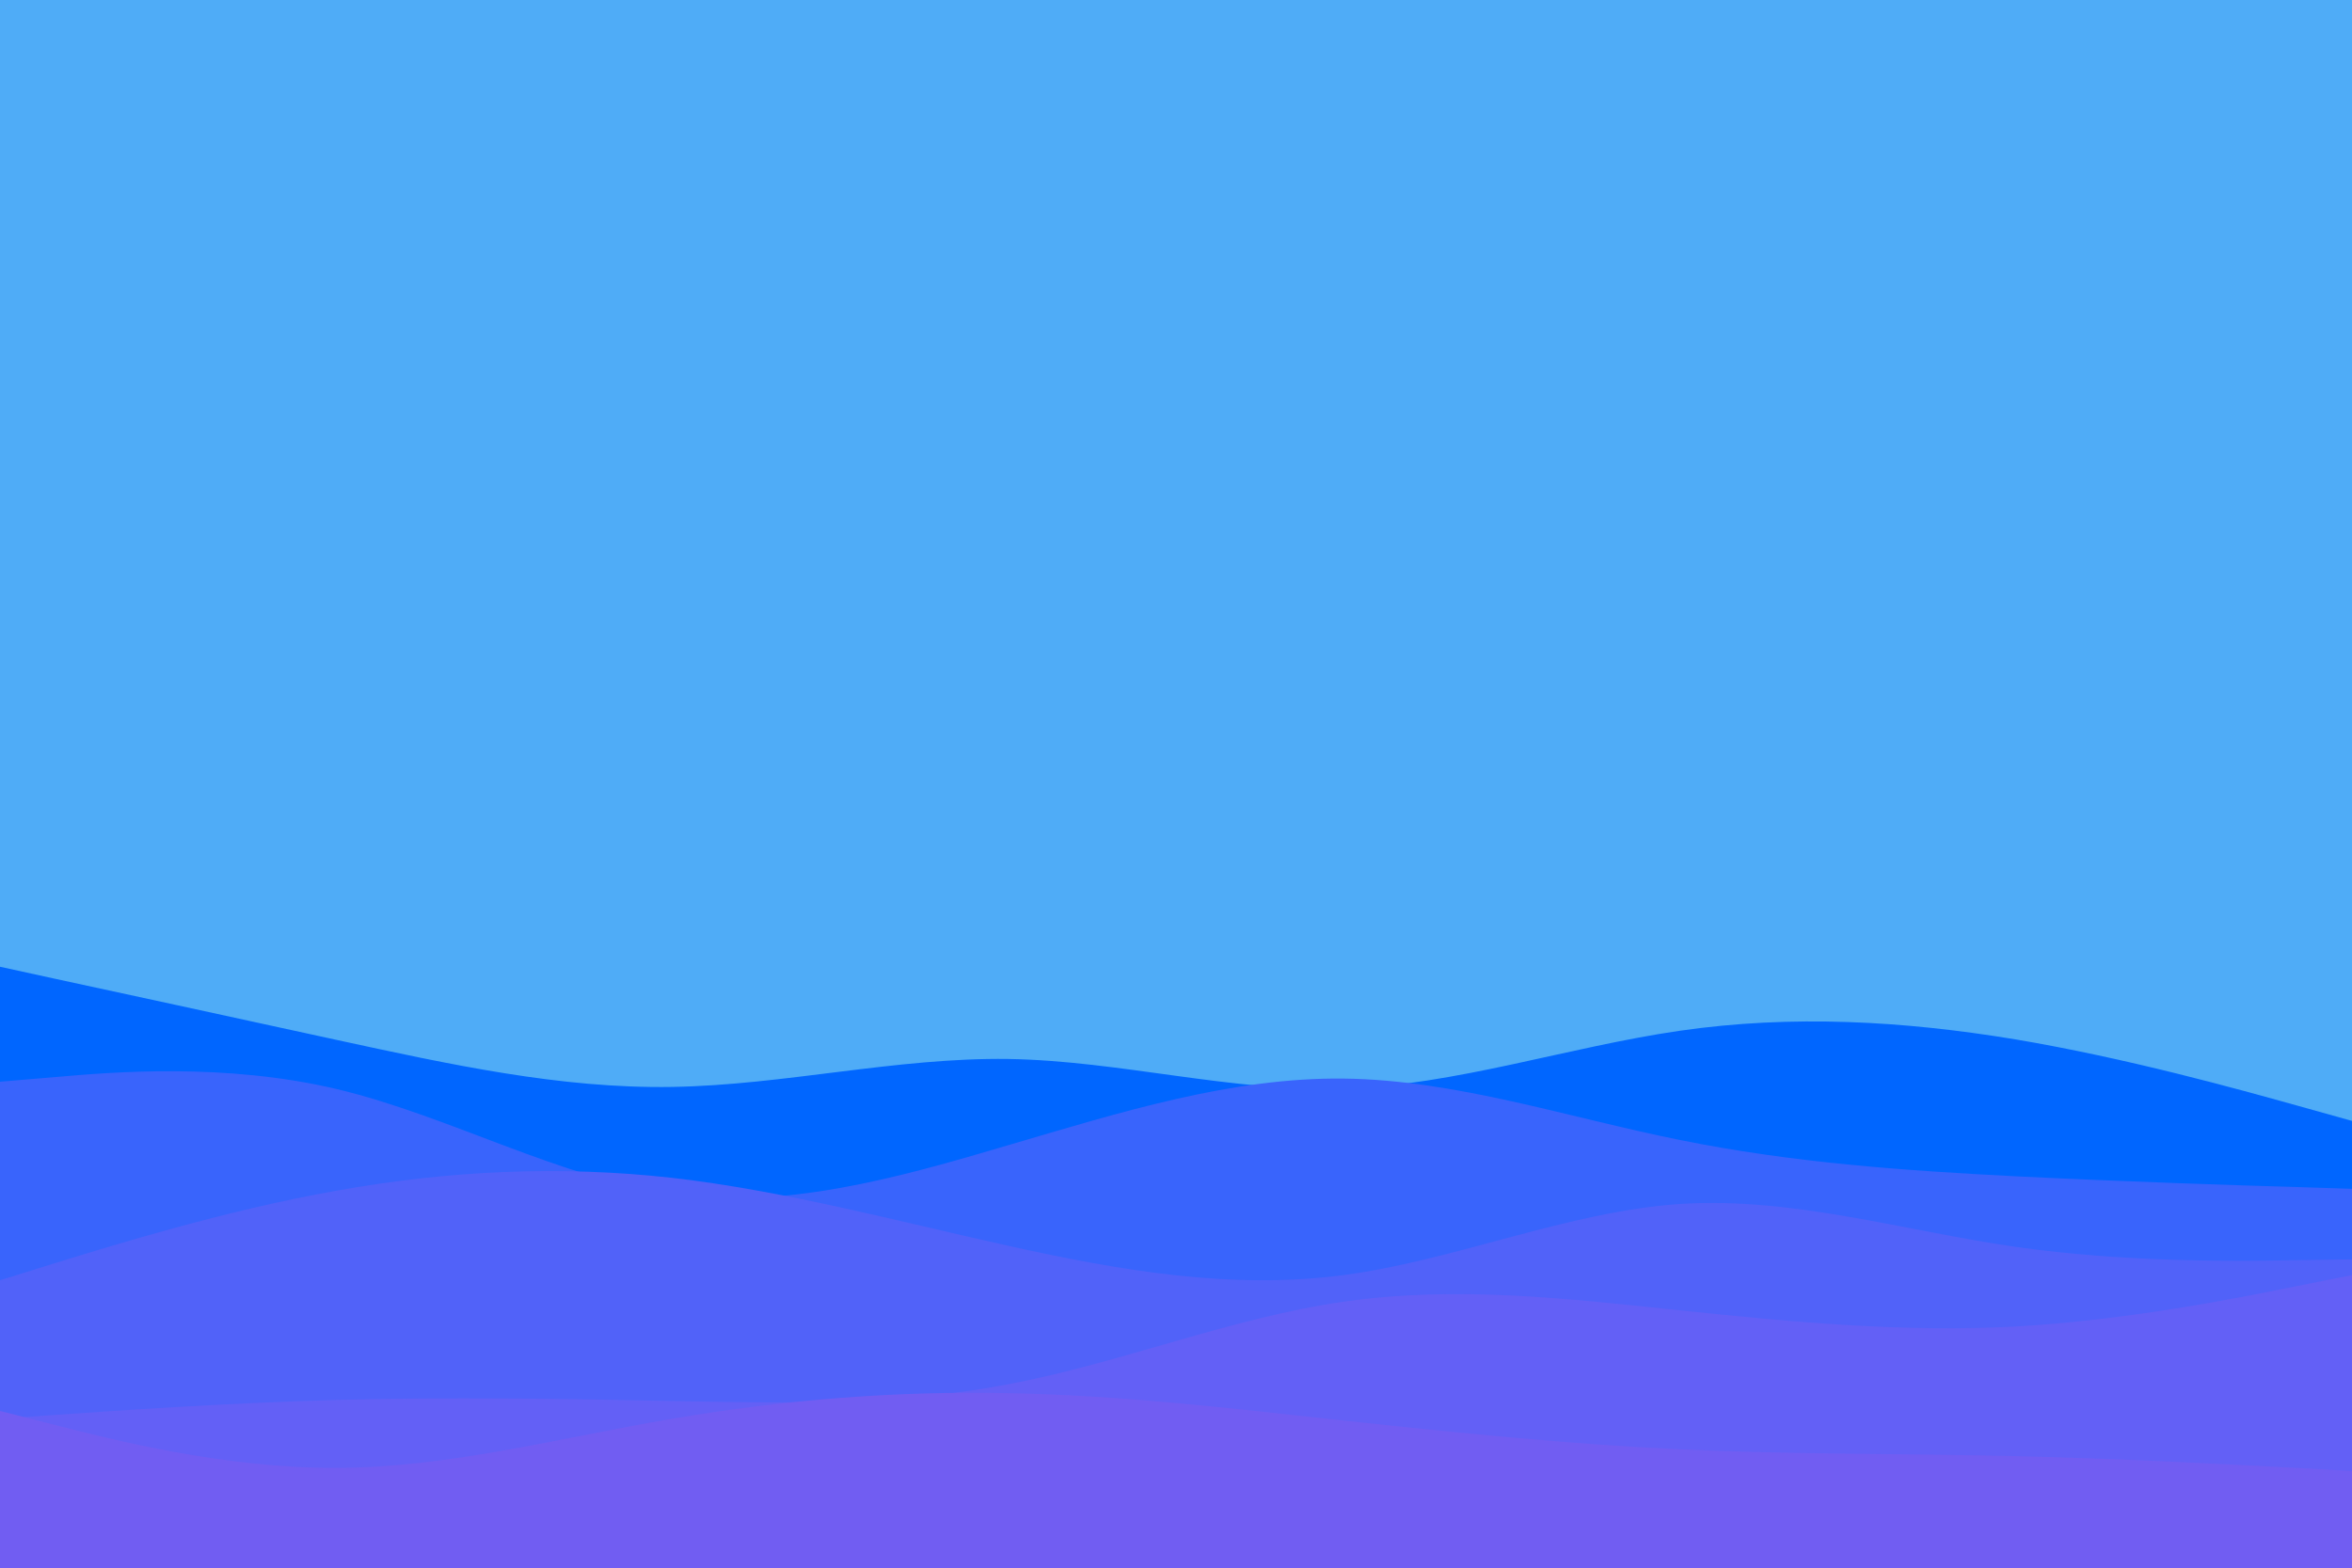
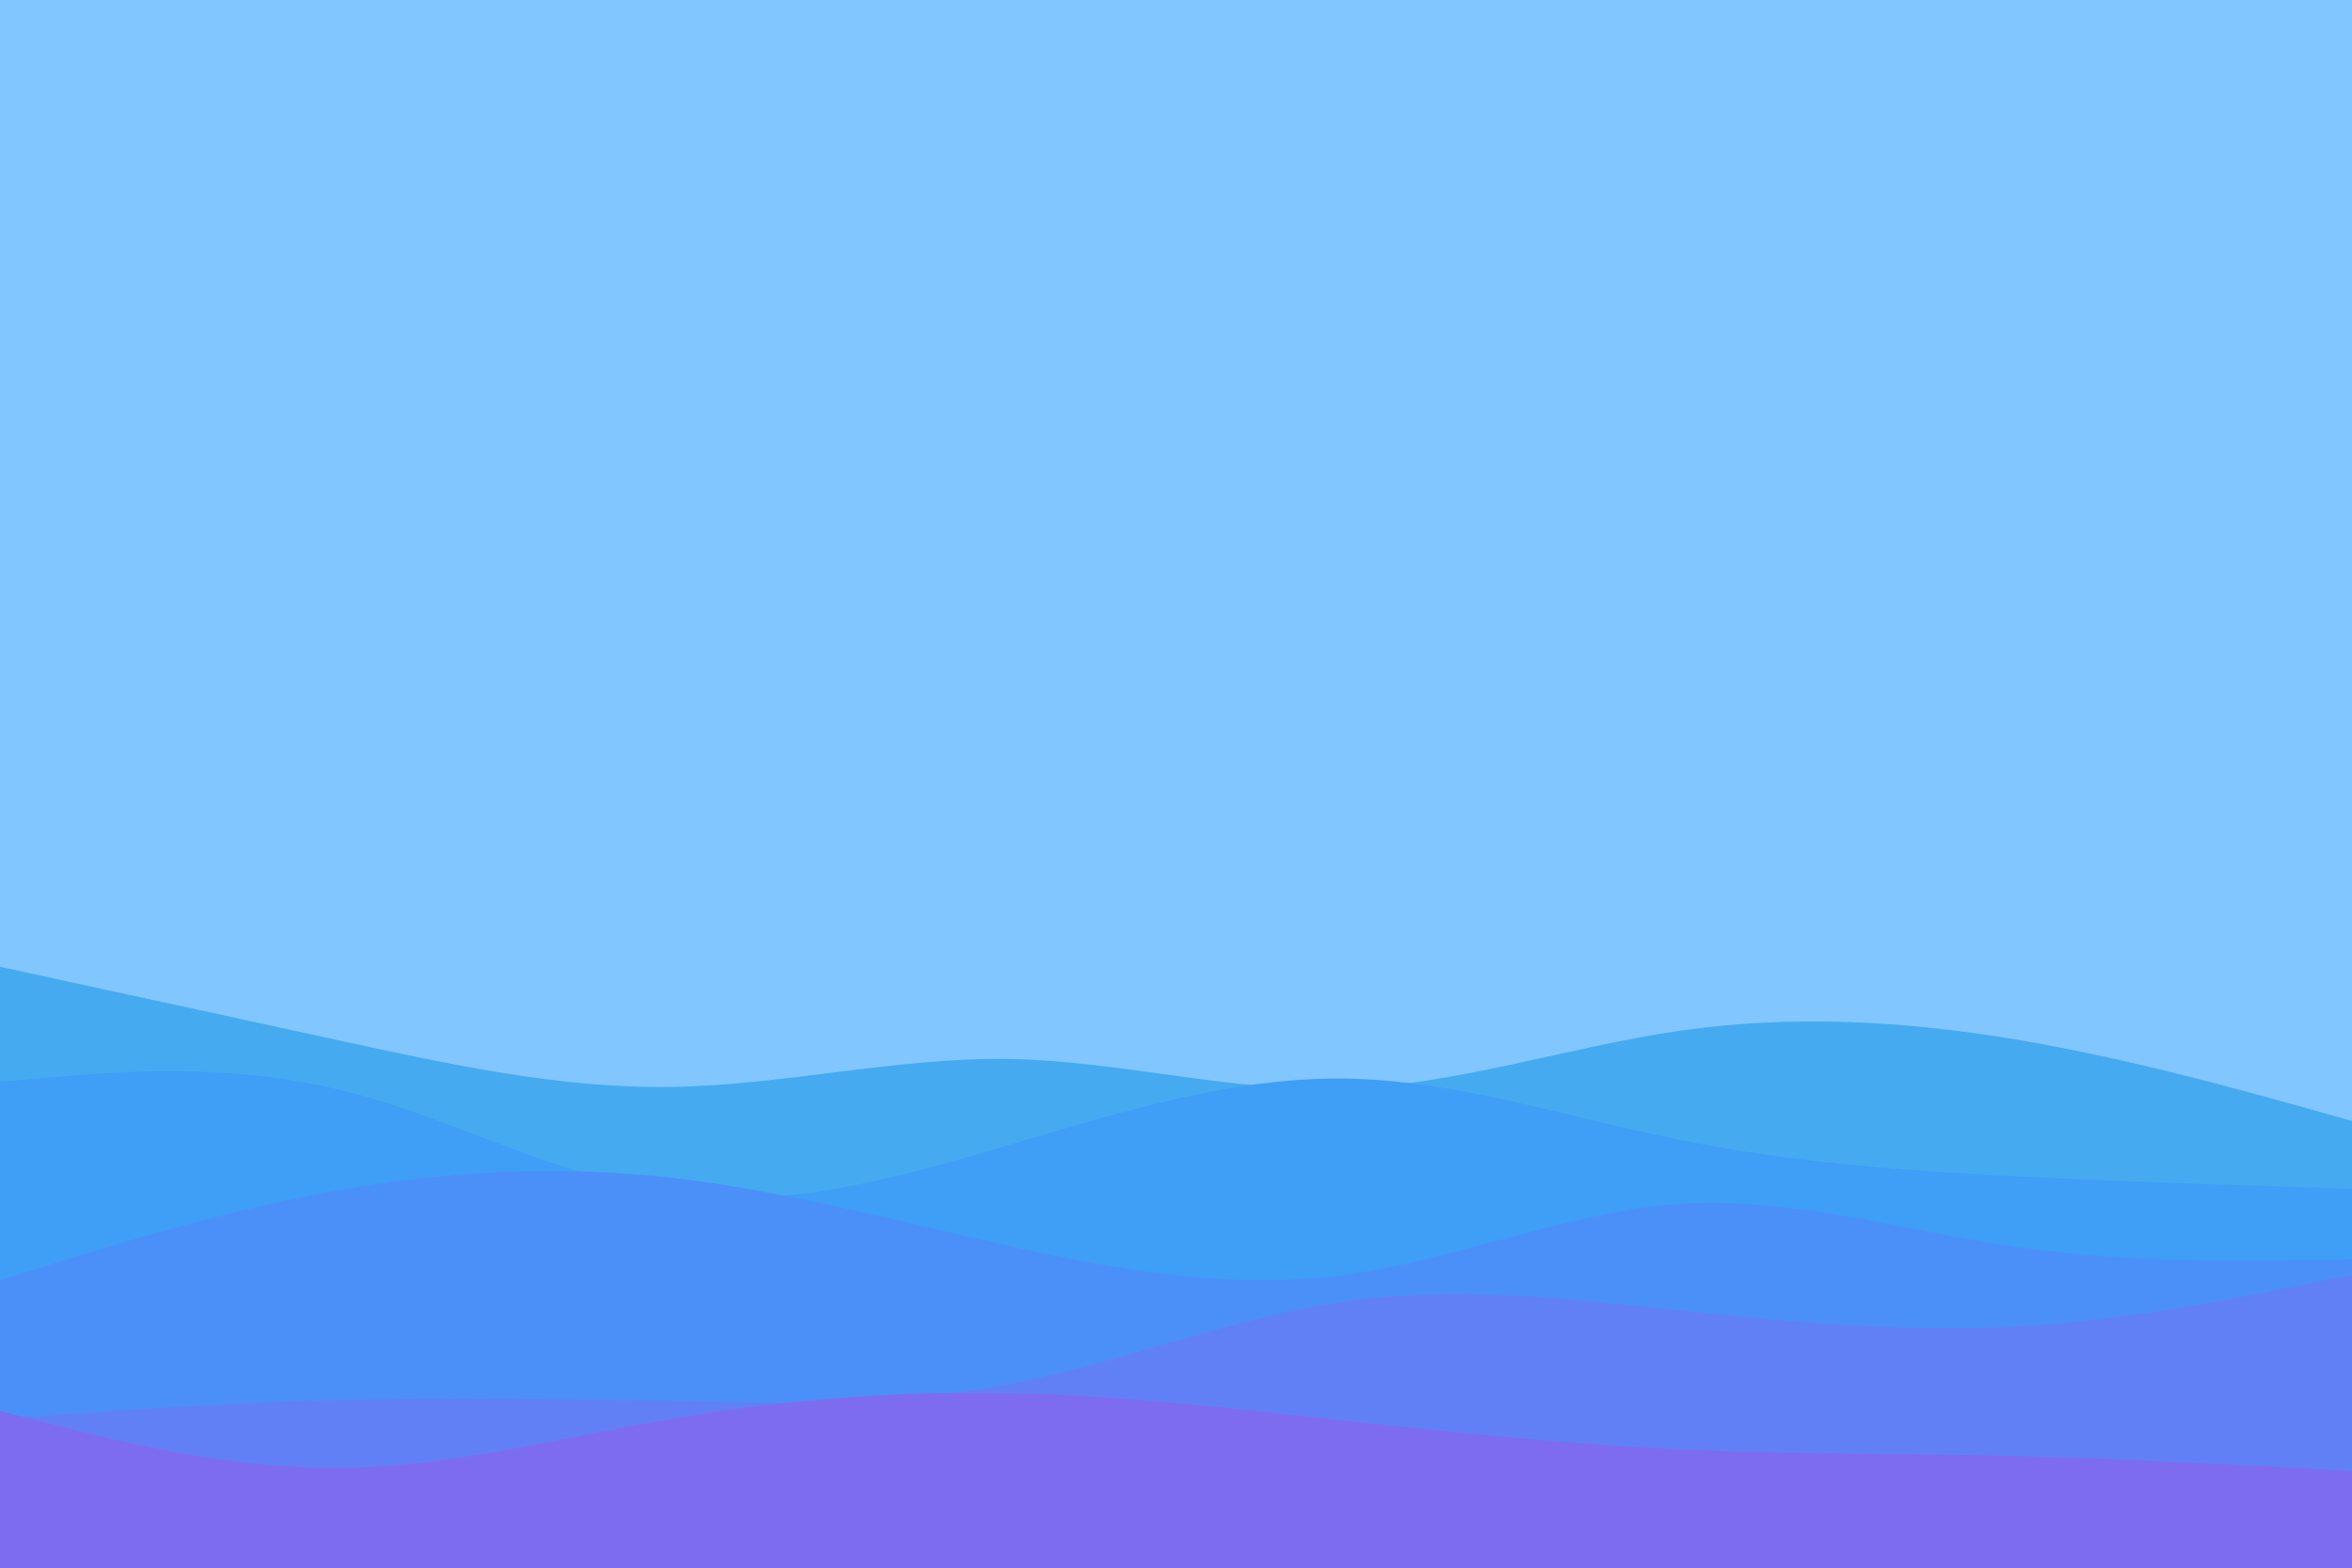
<svg xmlns="http://www.w3.org/2000/svg" id="visual" viewBox="0 0 900 600" width="900" height="600" version="1.1">
-   <rect x="0" y="0" width="900" height="600" fill="#4FACF7" />
-   <path d="M0 370L21.5 374.7C43 379.3 86 388.7 128.8 398C171.7 407.3 214.3 416.7 257.2 416C300 415.3 343 404.7 385.8 405.3C428.7 406 471.3 418 514.2 416.7C557 415.3 600 400.7 642.8 394.5C685.7 388.3 728.3 390.7 771.2 397.8C814 405 857 417 878.5 423L900 429L900 601L878.5 601C857 601 814 601 771.2 601C728.3 601 685.7 601 642.8 601C600 601 557 601 514.2 601C471.3 601 428.7 601 385.8 601C343 601 300 601 257.2 601C214.3 601 171.7 601 128.8 601C86 601 43 601 21.5 601L0 601Z" fill="#0066ff" />
-   <path d="M0 414L21.5 412.2C43 410.3 86 406.7 128.8 416.8C171.7 427 214.3 451 257.2 457C300 463 343 451 385.8 438.3C428.7 425.7 471.3 412.3 514.2 412.8C557 413.3 600 427.7 642.8 436.3C685.7 445 728.3 448 771.2 450.2C814 452.3 857 453.7 878.5 454.3L900 455L900 601L878.5 601C857 601 814 601 771.2 601C728.3 601 685.7 601 642.8 601C600 601 557 601 514.2 601C471.3 601 428.7 601 385.8 601C343 601 300 601 257.2 601C214.3 601 171.7 601 128.8 601C86 601 43 601 21.5 601L0 601Z" fill="#3964fc" />
-   <path d="M0 490L21.5 483.3C43 476.7 86 463.3 128.8 455.7C171.7 448 214.3 446 257.2 450.8C300 455.7 343 467.3 385.8 476.8C428.7 486.3 471.3 493.7 514.2 488C557 482.3 600 463.7 642.8 460.8C685.7 458 728.3 471 771.2 477.2C814 483.3 857 482.7 878.5 482.3L900 482L900 601L878.5 601C857 601 814 601 771.2 601C728.3 601 685.7 601 642.8 601C600 601 557 601 514.2 601C471.3 601 428.7 601 385.8 601C343 601 300 601 257.2 601C214.3 601 171.7 601 128.8 601C86 601 43 601 21.5 601L0 601Z" fill="#5162f9" />
-   <path d="M0 543L21.5 541.5C43 540 86 537 128.8 535.8C171.7 534.7 214.3 535.3 257.2 536.2C300 537 343 538 385.8 529.8C428.7 521.7 471.3 504.3 514.2 498.2C557 492 600 497 642.8 501.5C685.7 506 728.3 510 771.2 507.7C814 505.3 857 496.7 878.5 492.3L900 488L900 601L878.5 601C857 601 814 601 771.2 601C728.3 601 685.7 601 642.8 601C600 601 557 601 514.2 601C471.3 601 428.7 601 385.8 601C343 601 300 601 257.2 601C214.3 601 171.7 601 128.8 601C86 601 43 601 21.5 601L0 601Z" fill="#6360f6" />
-   <path d="M0 540L21.5 545.5C43 551 86 562 128.8 561.8C171.7 561.7 214.3 550.3 257.2 543C300 535.7 343 532.3 385.8 533.2C428.7 534 471.3 539 514.2 543.7C557 548.3 600 552.7 642.8 554.7C685.7 556.7 728.3 556.3 771.2 557.3C814 558.3 857 560.7 878.5 561.8L900 563L900 601L878.5 601C857 601 814 601 771.2 601C728.3 601 685.7 601 642.8 601C600 601 557 601 514.2 601C471.3 601 428.7 601 385.8 601C343 601 300 601 257.2 601C214.3 601 171.7 601 128.8 601C86 601 43 601 21.5 601L0 601Z" fill="#715df2" />
+   <rect x="0" y="0" width="900" height="600" fill="#81c6ff" />
+   <path d="M0 370L21.5 374.7C43 379.3 86 388.7 128.8 398C171.7 407.3 214.3 416.7 257.2 416C300 415.3 343 404.7 385.8 405.3C428.7 406 471.3 418 514.2 416.7C557 415.3 600 400.7 642.8 394.5C685.7 388.3 728.3 390.7 771.2 397.8C814 405 857 417 878.5 423L900 429L900 601L878.5 601C857 601 814 601 771.2 601C728.3 601 685.7 601 642.8 601C600 601 557 601 514.2 601C471.3 601 428.7 601 385.8 601C343 601 300 601 257.2 601C214.3 601 171.7 601 128.8 601C86 601 43 601 21.5 601L0 601Z" fill="#46aaf0" />
+   <path d="M0 414L21.5 412.2C43 410.3 86 406.7 128.8 416.8C171.7 427 214.3 451 257.2 457C300 463 343 451 385.8 438.3C428.7 425.7 471.3 412.3 514.2 412.8C557 413.3 600 427.7 642.8 436.3C685.7 445 728.3 448 771.2 450.2C814 452.3 857 453.7 878.5 454.3L900 455L900 601L878.5 601C857 601 814 601 771.2 601C728.3 601 685.7 601 642.8 601C600 601 557 601 514.2 601C471.3 601 428.7 601 385.8 601C343 601 300 601 257.2 601C214.3 601 171.7 601 128.8 601C86 601 43 601 21.5 601L0 601Z" fill="#3f9ef6" />
+   <path d="M0 490L21.5 483.3C43 476.7 86 463.3 128.8 455.7C171.7 448 214.3 446 257.2 450.8C300 455.7 343 467.3 385.8 476.8C428.7 486.3 471.3 493.7 514.2 488C557 482.3 600 463.7 642.8 460.8C685.7 458 728.3 471 771.2 477.2C814 483.3 857 482.7 878.5 482.3L900 482L900 601L878.5 601C857 601 814 601 771.2 601C728.3 601 685.7 601 642.8 601C600 601 557 601 514.2 601C471.3 601 428.7 601 385.8 601C343 601 300 601 257.2 601C214.3 601 171.7 601 128.8 601C86 601 43 601 21.5 601L0 601Z" fill="#4b90f8" />
+   <path d="M0 543L21.5 541.5C43 540 86 537 128.8 535.8C171.7 534.7 214.3 535.3 257.2 536.2C300 537 343 538 385.8 529.8C428.7 521.7 471.3 504.3 514.2 498.2C557 492 600 497 642.8 501.5C685.7 506 728.3 510 771.2 507.7C814 505.3 857 496.7 878.5 492.3L900 488L900 601L878.5 601C857 601 814 601 771.2 601C728.3 601 685.7 601 642.8 601C600 601 557 601 514.2 601C471.3 601 428.7 601 385.8 601C343 601 300 601 257.2 601C214.3 601 171.7 601 128.8 601C86 601 43 601 21.5 601L0 601Z" fill="#6280f6" />
+   <path d="M0 540L21.5 545.5C43 551 86 562 128.8 561.8C171.7 561.7 214.3 550.3 257.2 543C300 535.7 343 532.3 385.8 533.2C428.7 534 471.3 539 514.2 543.7C557 548.3 600 552.7 642.8 554.7C685.7 556.7 728.3 556.3 771.2 557.3C814 558.3 857 560.7 878.5 561.8L900 563L900 601L878.5 601C857 601 814 601 771.2 601C728.3 601 685.7 601 642.8 601C600 601 557 601 514.2 601C471.3 601 428.7 601 385.8 601C343 601 300 601 257.2 601C214.3 601 171.7 601 128.8 601C86 601 43 601 21.5 601L0 601Z" fill="#7d6cef" />
</svg>
